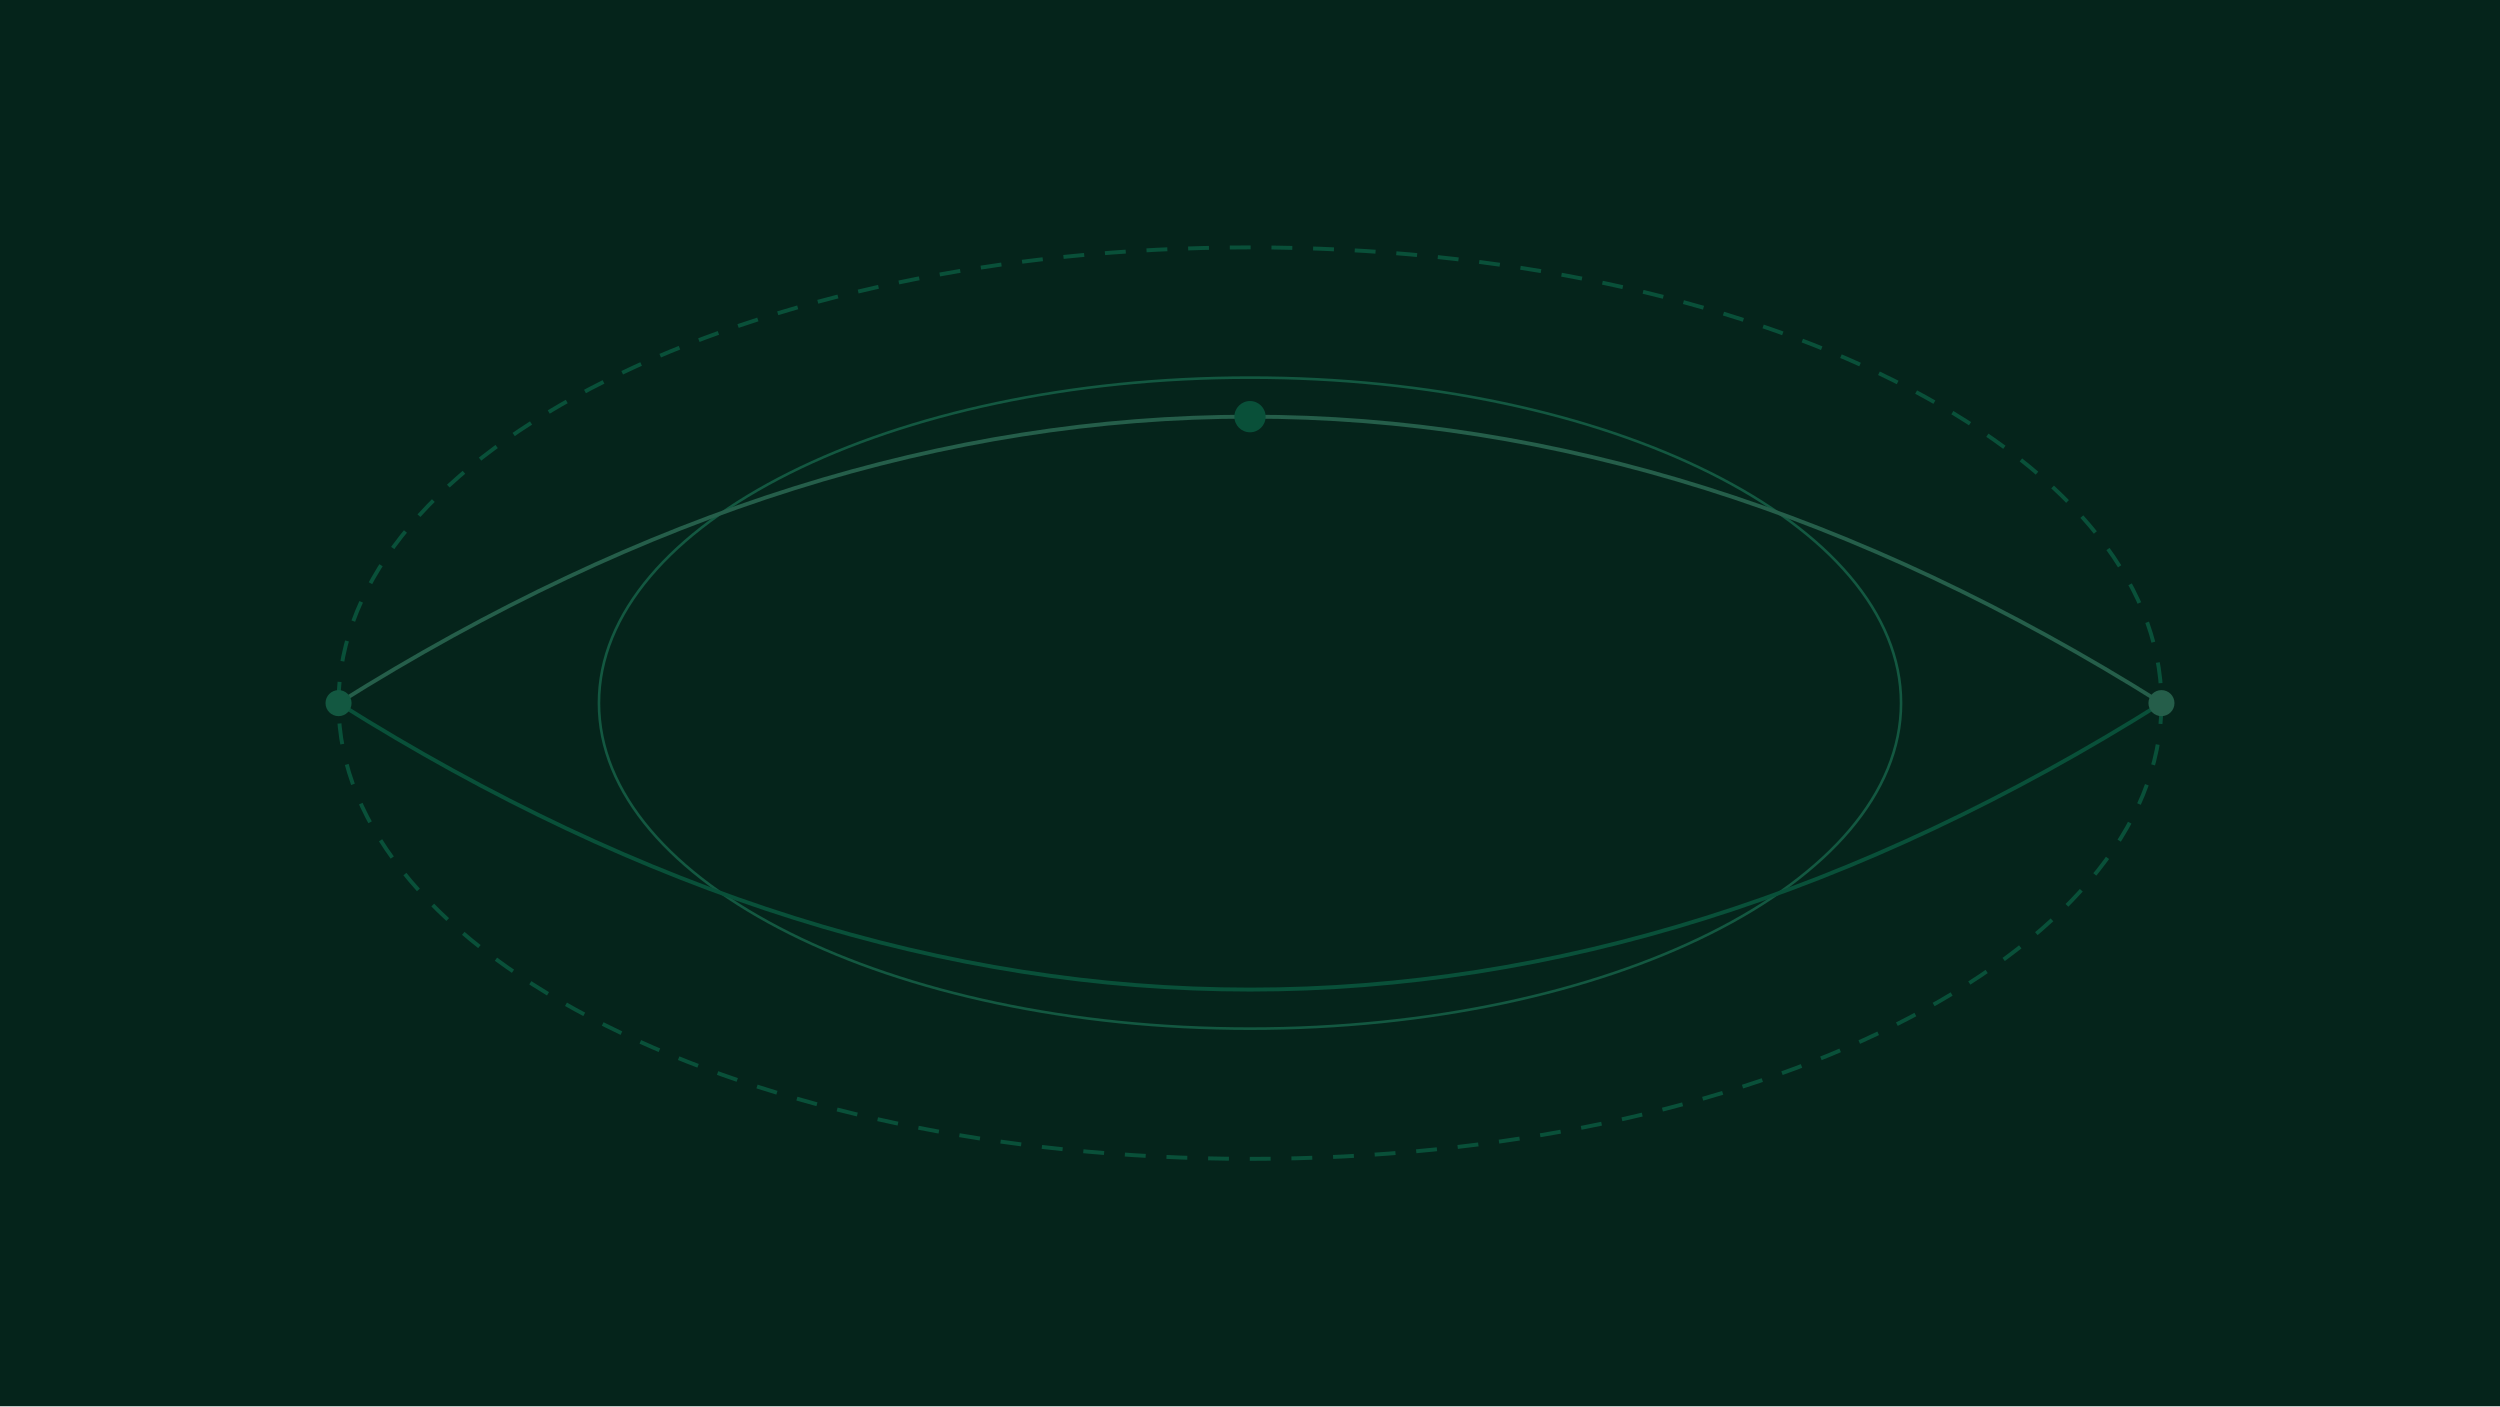
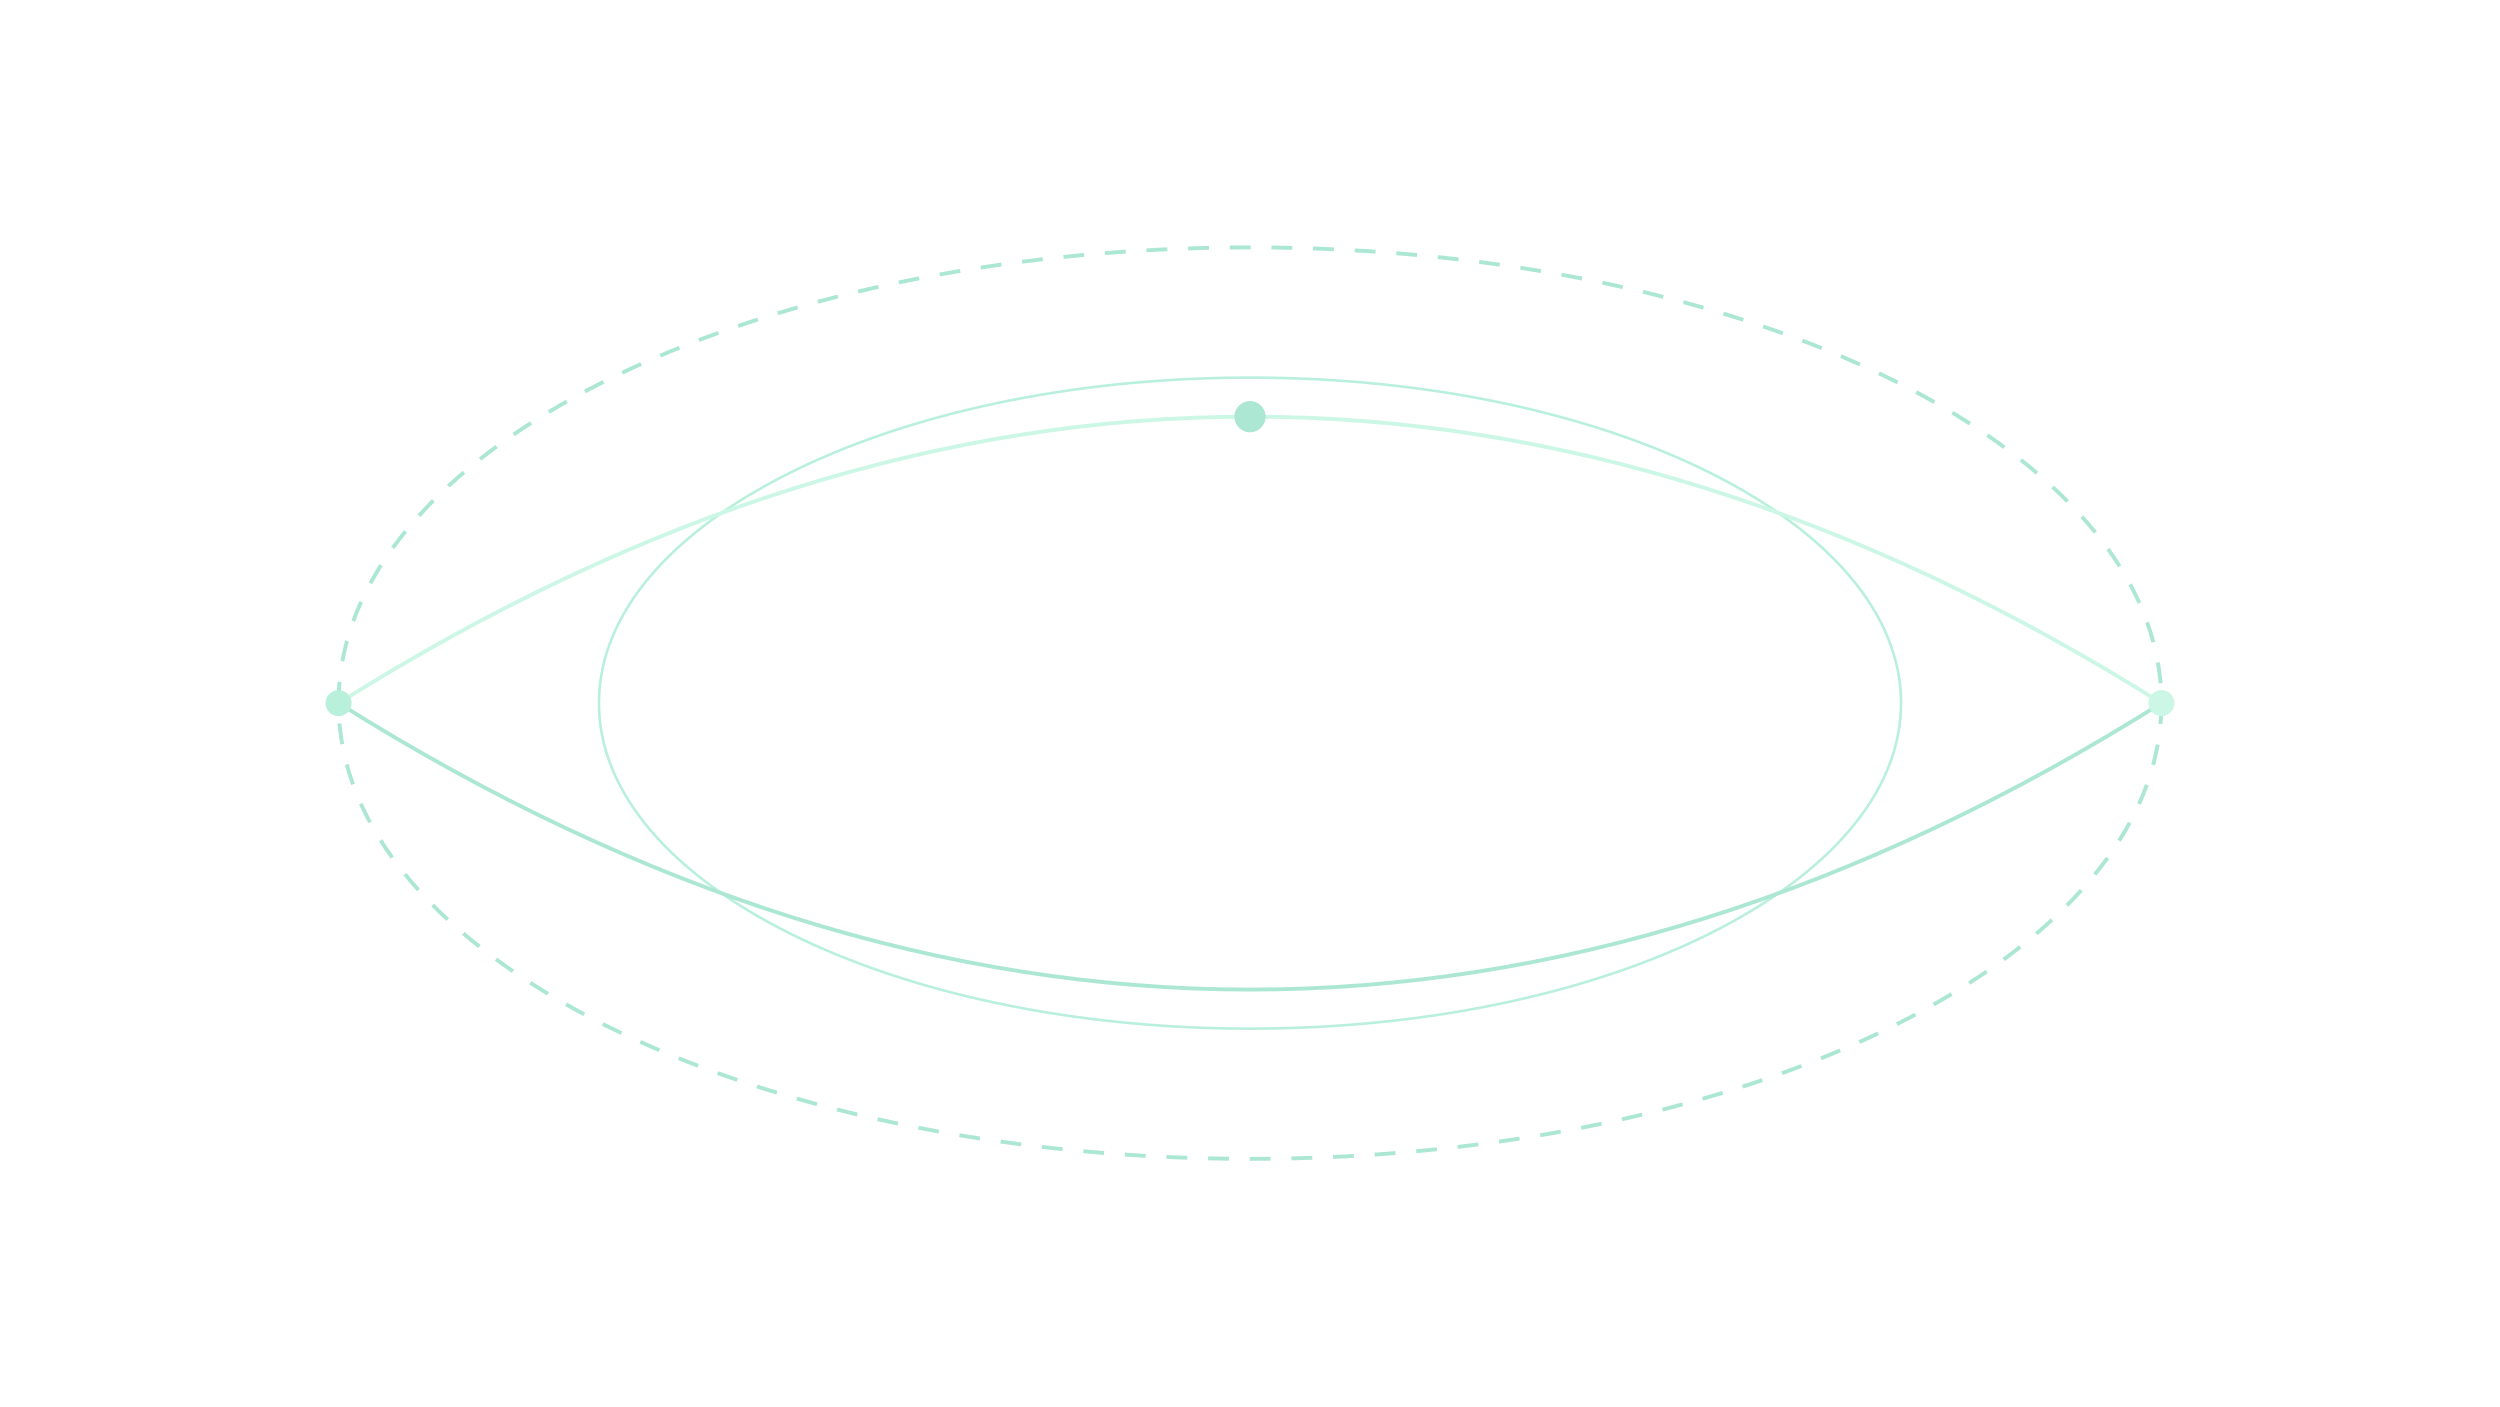
<svg xmlns="http://www.w3.org/2000/svg" width="1920" height="1080" viewBox="0 0 1920 1080" fill="none">
-   <rect width="1920" height="1080" fill="#05241b" />
-   <g opacity="0.3">
+   <g opacity="0.35">
    <ellipse cx="960" cy="540" rx="700" ry="350" stroke="#10b981" stroke-width="3" stroke-dasharray="16 16" />
    <ellipse cx="960" cy="540" rx="500" ry="250" stroke="#34d399" stroke-width="2" />
    <path d="M 260 540 Q 960 100 1660 540" stroke="#6ee7b7" stroke-width="3" fill="none" />
    <path d="M 260 540 Q 960 980 1660 540" stroke="#10b981" stroke-width="3" fill="none" />
    <circle cx="260" cy="540" r="10" fill="#34d399" />
    <circle cx="960" cy="320" r="12" fill="#10b981" />
    <circle cx="1660" cy="540" r="10" fill="#6ee7b7" />
  </g>
</svg>
